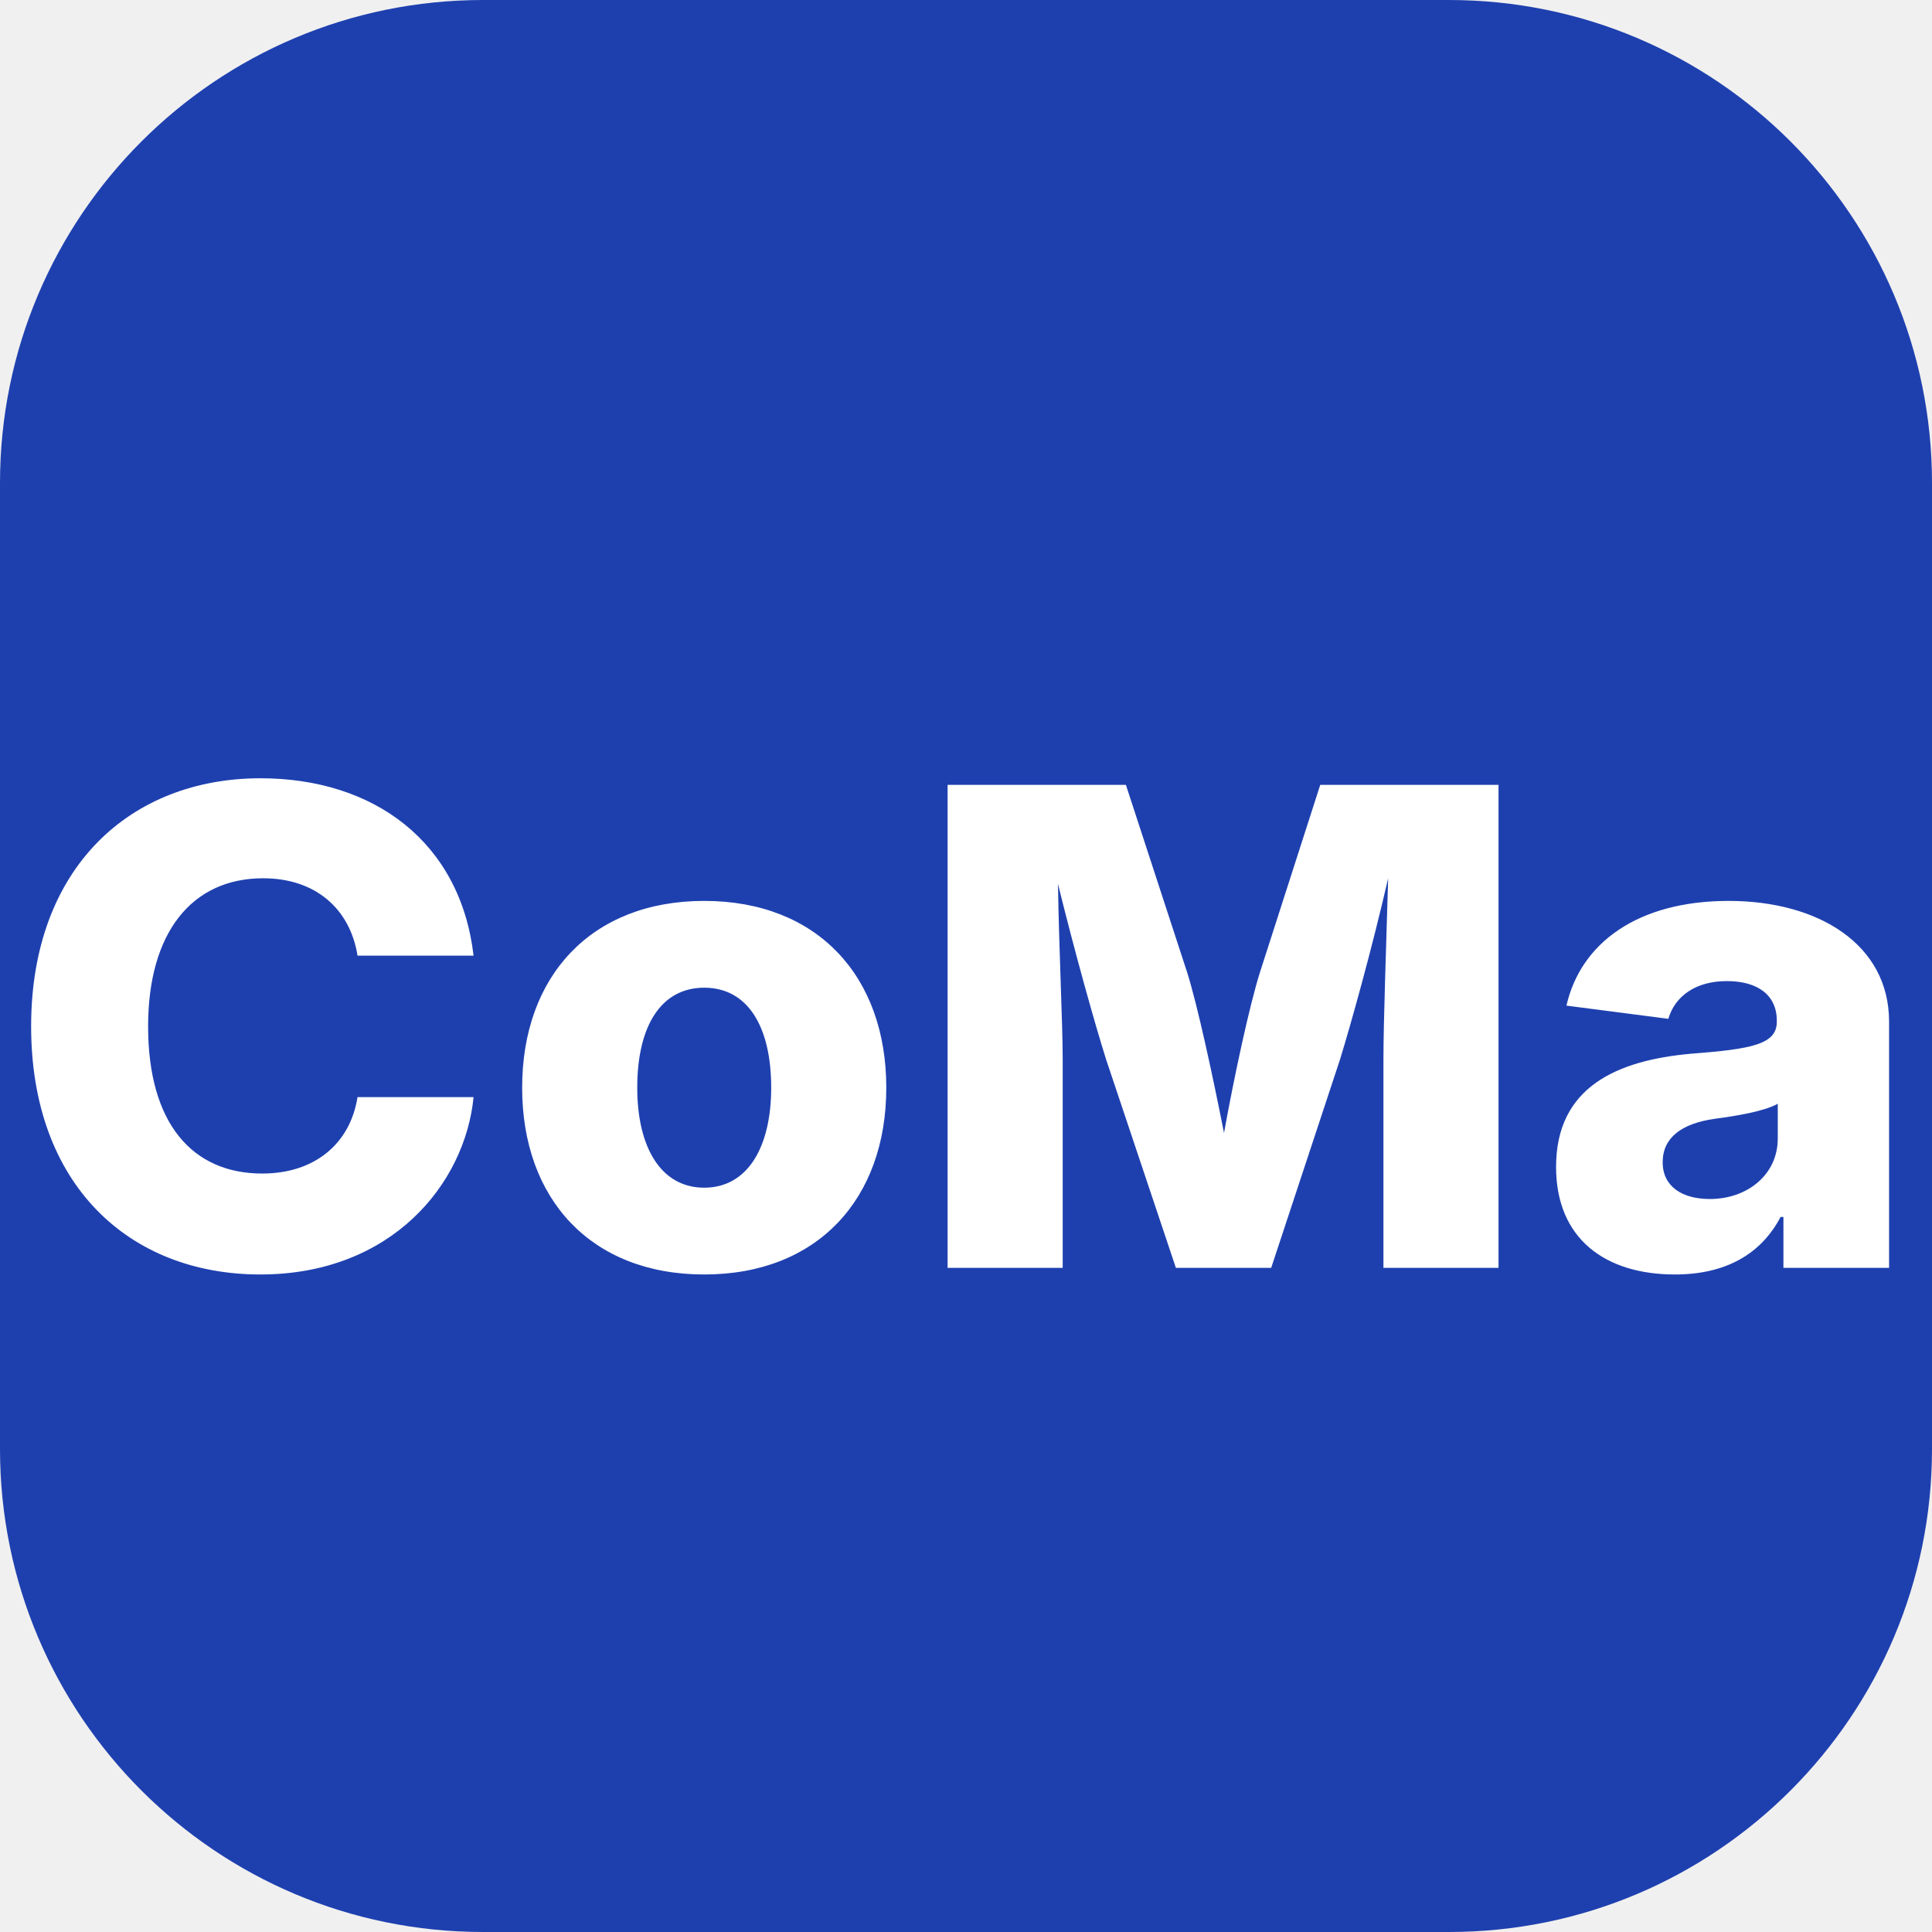
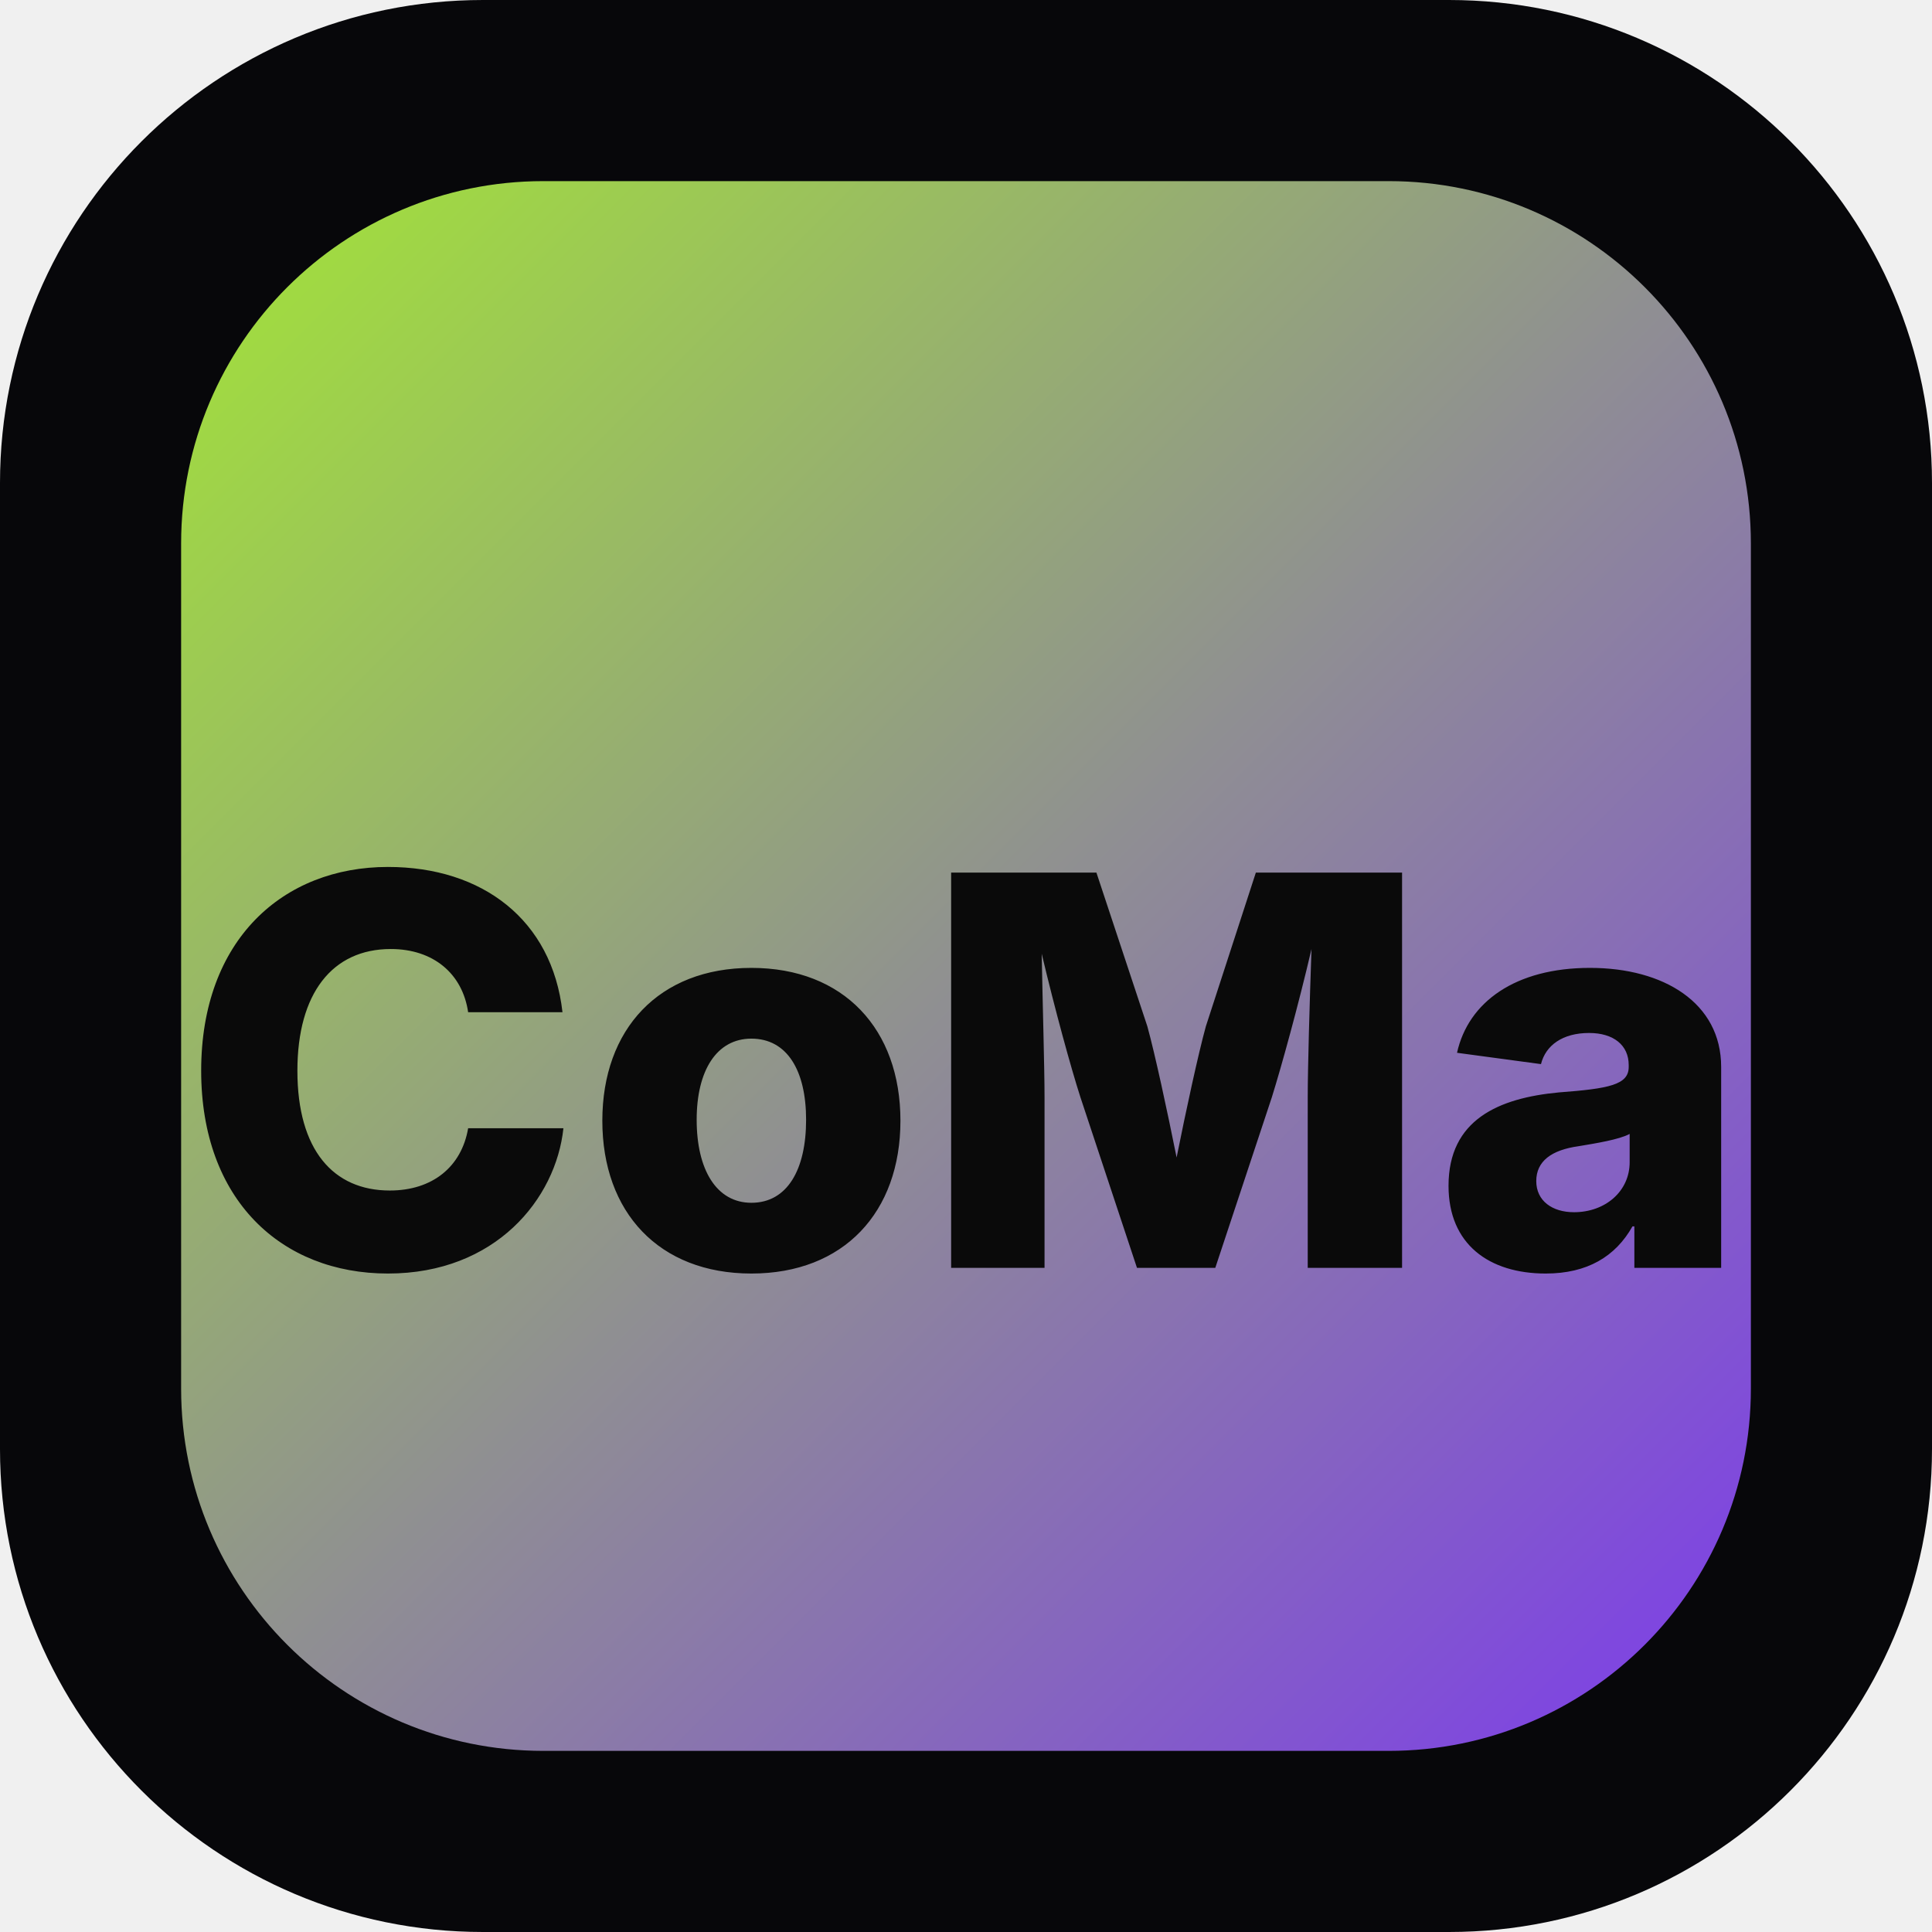
<svg xmlns="http://www.w3.org/2000/svg" viewBox="0 0 32 32">
-   <rect width="32" height="32" rx="8" fill="#1e40af" />
-   <text x="16" y="21" text-anchor="middle" font-family="Inter, system-ui, sans-serif" font-size="11" font-weight="800" fill="#ffffff">CoMa</text>
+   <defs>
+     <linearGradient id="g" x1="0" y1="0" x2="1" y2="1">
+       <stop offset="0%" stop-color="#a3e635" />
+       <stop offset="100%" stop-color="#7c3aed" />
+     </linearGradient>
+   </defs>
+   <rect width="32" height="32" rx="8" fill="#07070a" />
+   <rect x="3" y="3" width="26" height="26" rx="6" fill="url(#g)" />
+   <text x="16" y="21" text-anchor="middle" font-family="Inter, system-ui, sans-serif" font-size="9" font-weight="800" fill="#0a0a0a">CoMa</text>
</svg>
